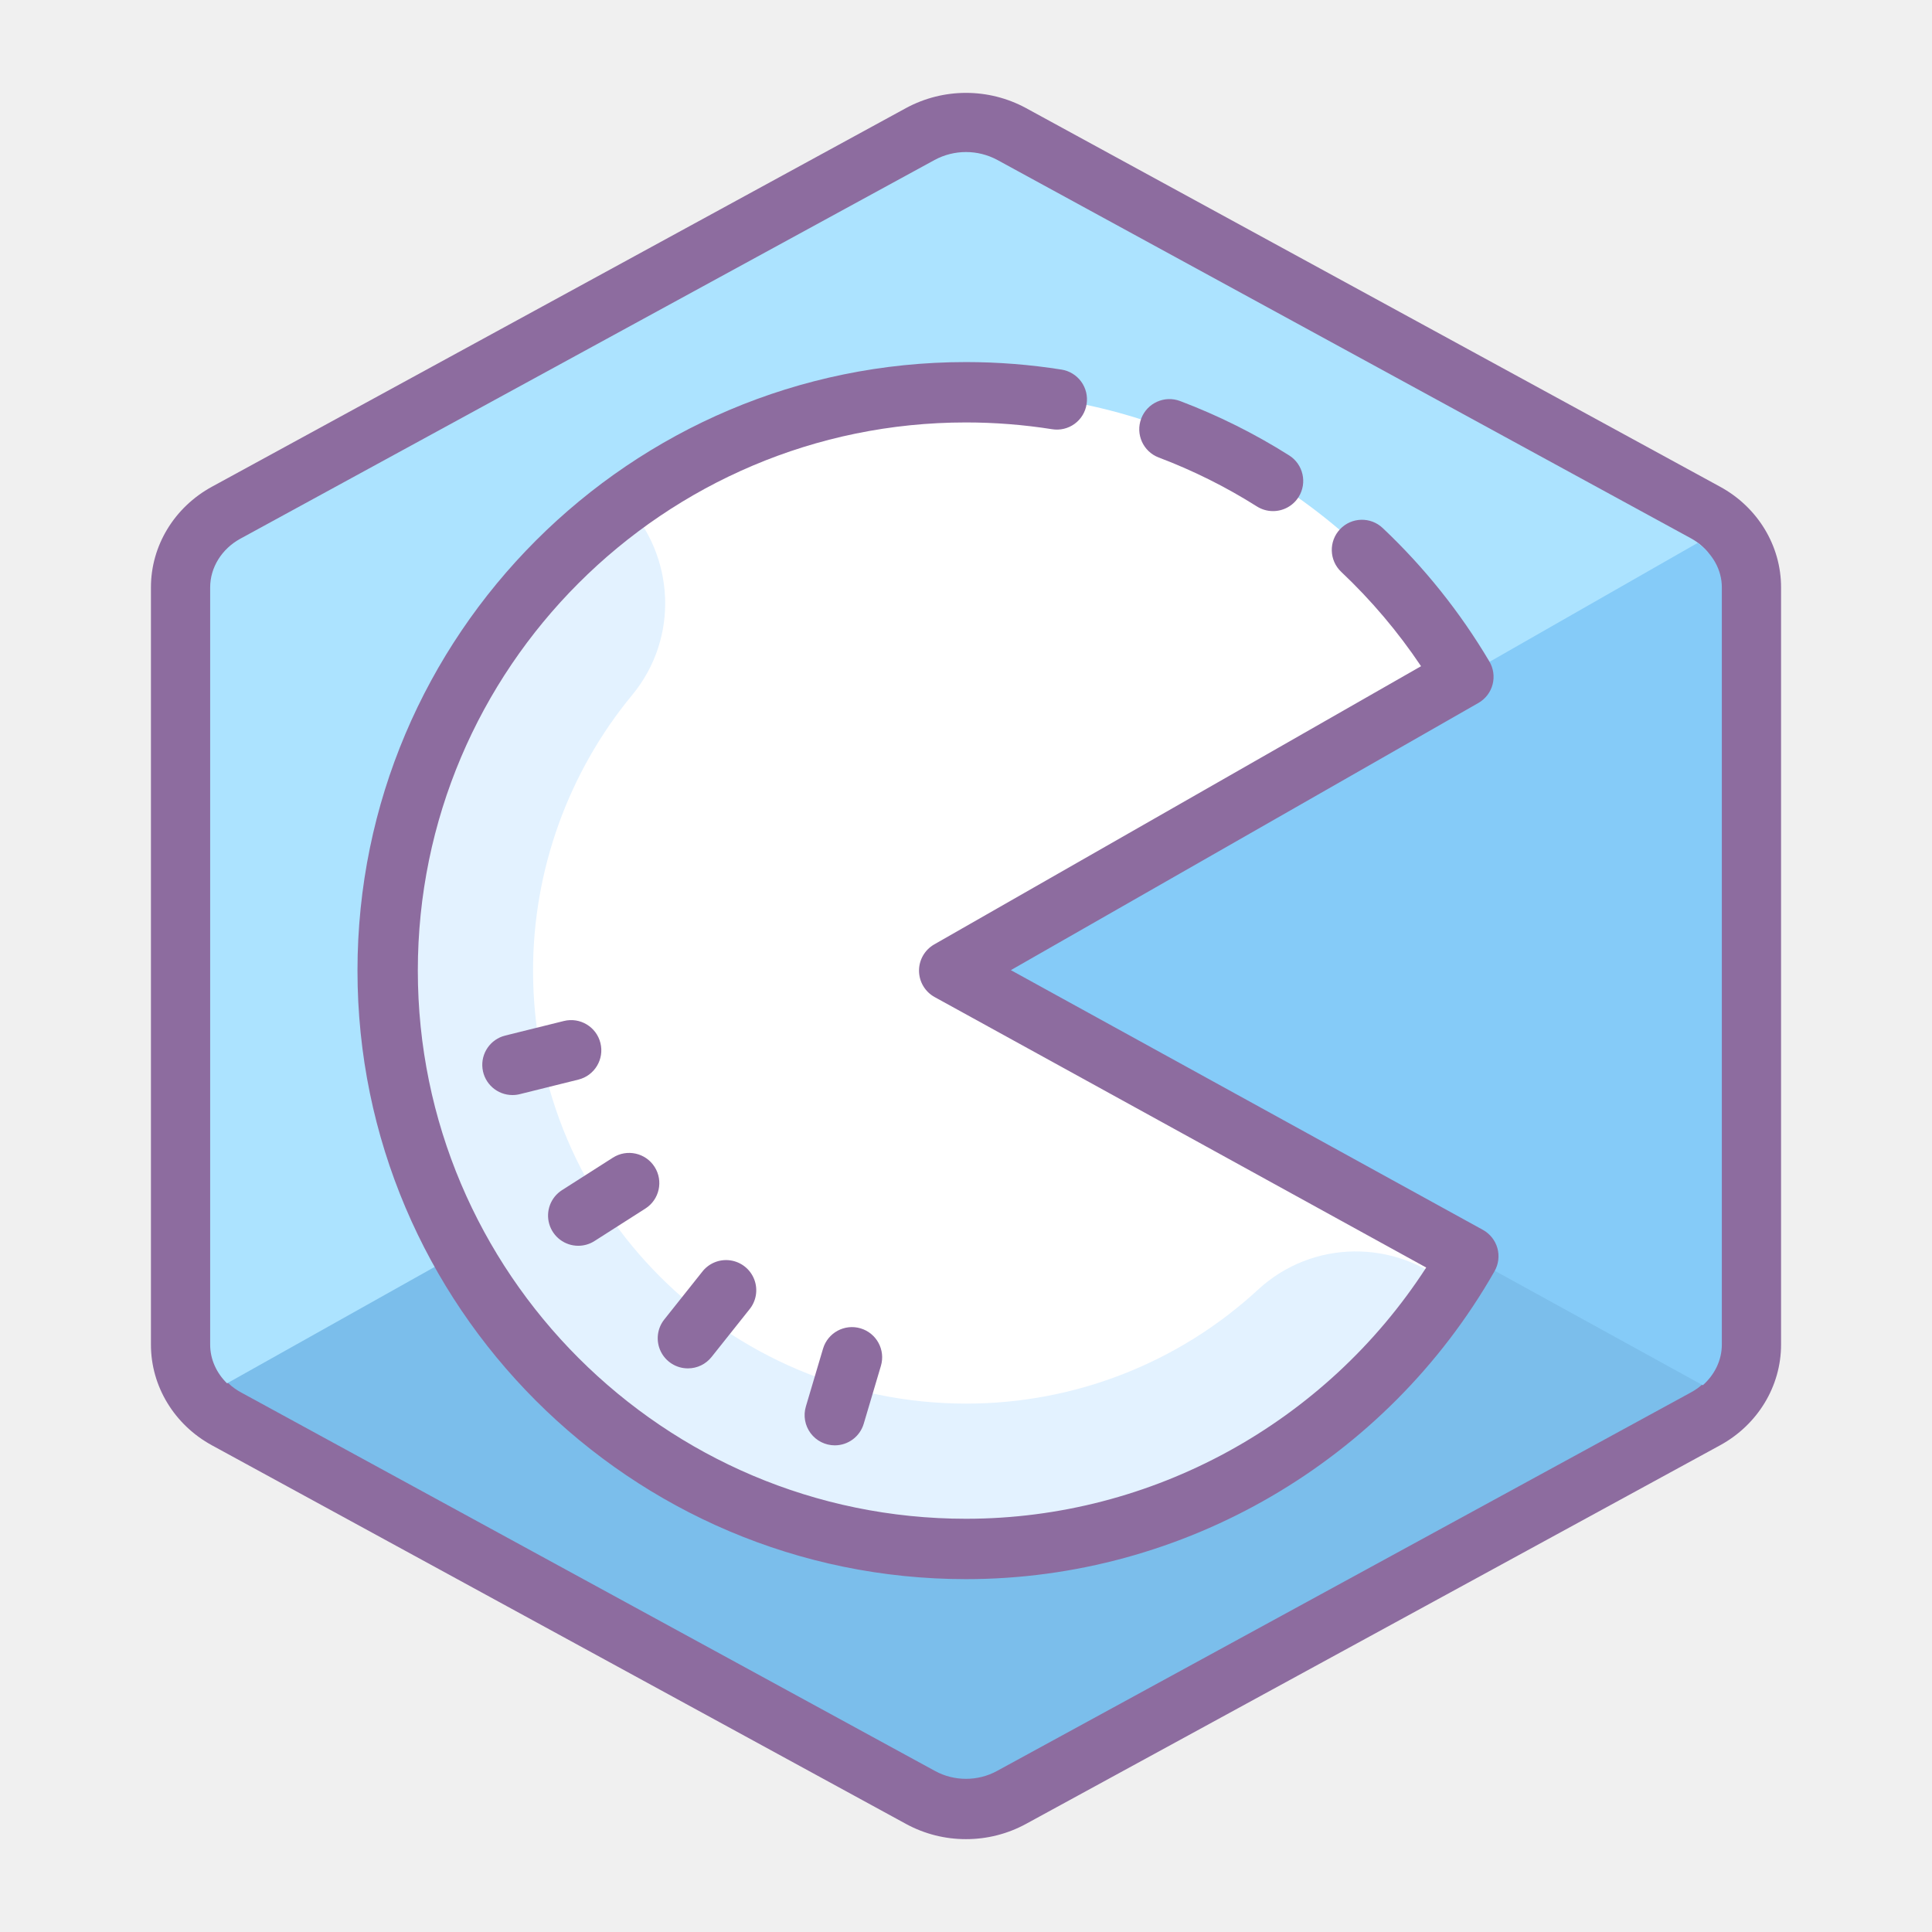
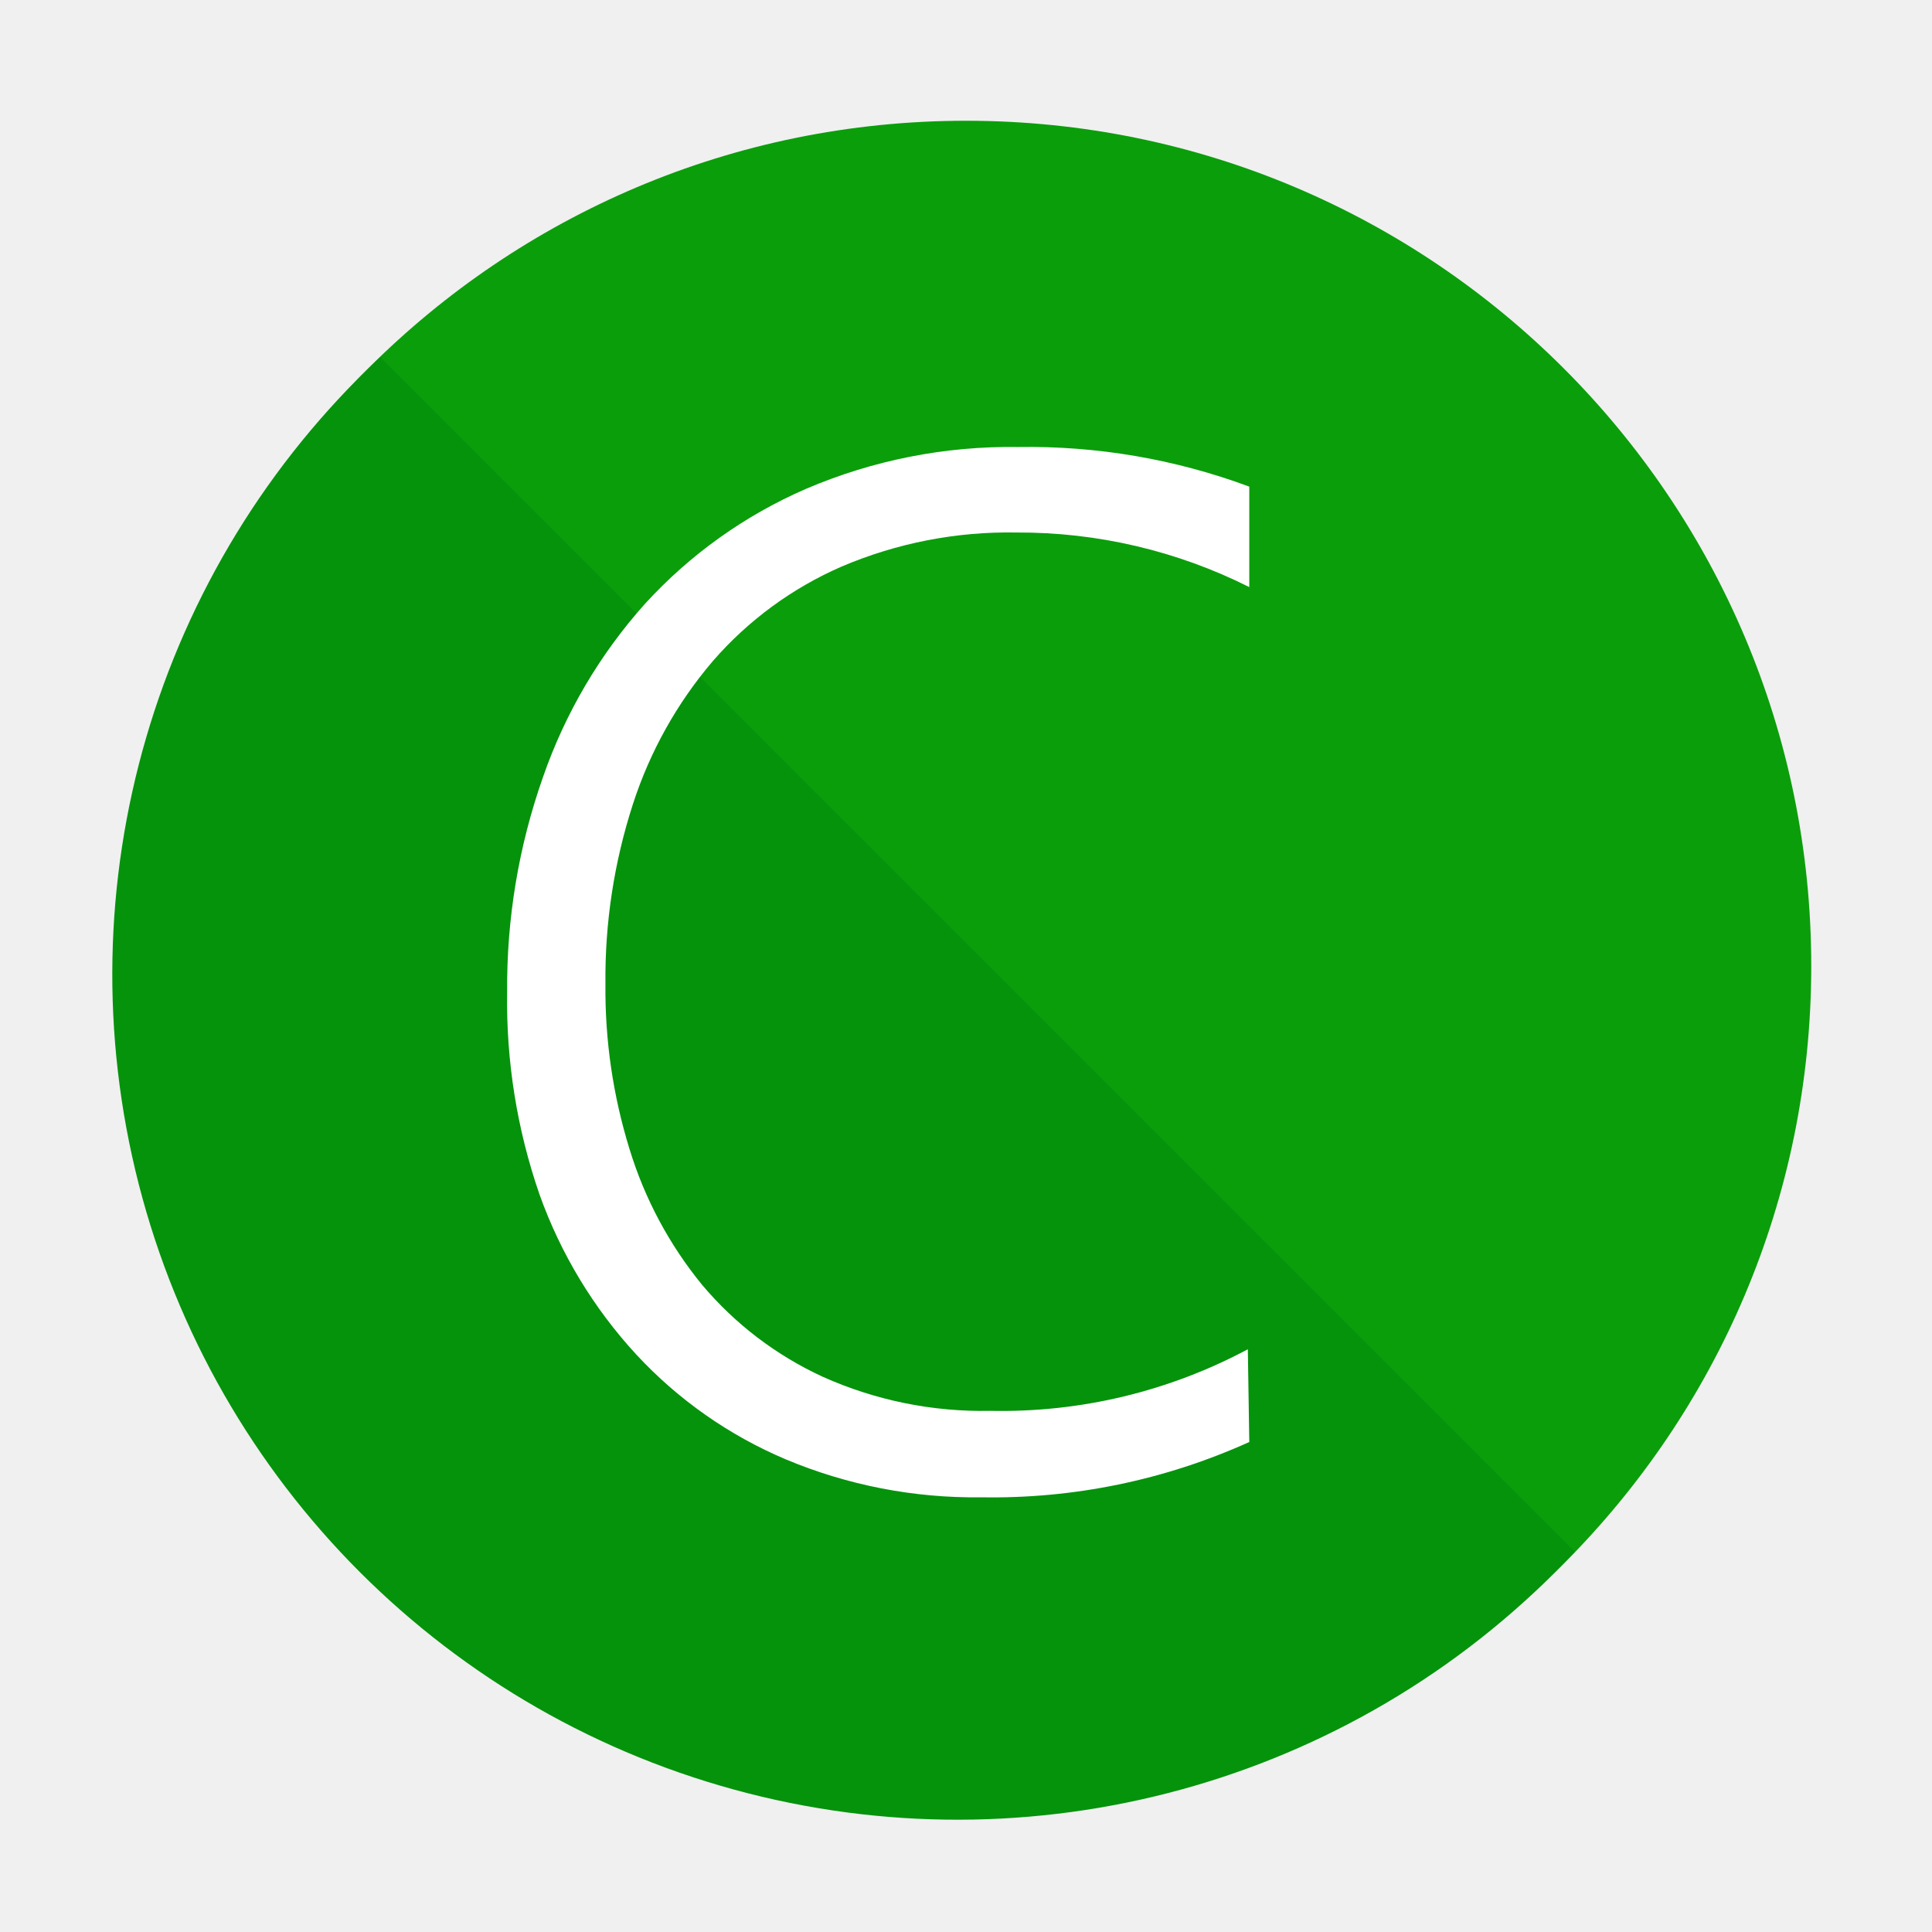
- <svg xmlns="http://www.w3.org/2000/svg" width="64" height="64">
-   <path fill="#7bbeeb" d="M30.499 4.454a3.15 3.15 0 013.001 0L56.499 17c.929.505 1.501 1.441 1.501 2.454v25.09c0 1.013-.572 1.95-1.501 2.456L33.5 59.546a3.15 3.15 0 01-3.001 0L7.5 47c-.928-.506-1.5-1.441-1.5-2.454v-25.09c0-1.013.572-1.95 1.501-2.456L30.499 4.454z" />
-   <path fill="#8d6c9f" d="M31.999 60.924a4.134 4.134 0 01-1.979-.5L7.021 47.878C5.774 47.198 5 45.922 5 44.546v-25.09c0-1.377.775-2.655 2.023-3.334L30.02 3.576a4.174 4.174 0 013.96 0l22.998 12.546C58.225 16.8 59 18.077 59 19.454v25.09c0 1.377-.775 2.654-2.022 3.334L33.979 60.424a4.14 4.14 0 01-1.98.5zM30.978 5.332L7.98 17.878c-.605.329-.98.934-.98 1.578v25.09c0 .644.375 1.247.978 1.576l23 12.546c.63.344 1.413.344 2.044 0l22.999-12.546c.604-.329.979-.934.979-1.578v-25.09c0-.644-.375-1.247-.979-1.575l-23-12.547a2.151 2.151 0 00-2.043 0z" />
-   <path fill="#ace3ff" d="M56.039 17.846l-23-12.547a2.19 2.19 0 00-2.079 0L7.962 17.845c-.616.337-1 .954-1 1.611v25.09c0 .48.208.936.559 1.279l49.068-27.514a1.914 1.914 0 00-.55-.465z" />
-   <path fill="#85cbf8" d="M56.408 45.888c.393-.349.63-.832.63-1.344v-25.09c0-.58-.31-1.117-.803-1.468L31.443 32.152l24.965 13.736z" />
-   <path fill="#fff" d="M31.443 32.152l17.034-9.733c-3.337-5.633-9.46-9.425-16.477-9.425-10.574 0-19.158 8.584-19.158 19.158 0 10.574 8.584 19.158 19.158 19.158 7.13 0 13.343-3.911 16.641-9.695l-17.198-9.463z" />
-   <path fill="#8d6c9f" d="M42.17 16.931a1 1 0 01-.533-.154 18.028 18.028 0 00-3.251-1.621 1 1 0 11.707-1.871 20.054 20.054 0 013.612 1.801c.467.295.606.913.312 1.38-.191.3-.515.465-.847.465z" />
-   <path fill="#e3f2ff" d="M12.842 32.152c0 10.574 8.584 19.158 19.158 19.158 6.716 0 12.616-3.472 16.036-8.709-1.826-1.546-4.549-1.547-6.356.115a14.234 14.234 0 01-9.679 3.78c-7.909 0-14.343-6.434-14.343-14.343 0-3.325 1.166-6.567 3.282-9.128 1.561-1.888 1.42-4.6-.212-6.342-4.776 3.483-7.886 9.111-7.886 15.469z" />
-   <path fill="#8d6c9f" d="M32 52.311c-11.115 0-20.158-9.043-20.158-20.158S20.885 11.994 32 11.994c1.059 0 2.124.084 3.164.249a.999.999 0 01.831 1.144.994.994 0 01-1.144.831 18.352 18.352 0 00-2.852-.224c-10.013 0-18.158 8.146-18.158 18.158S21.987 50.311 32 50.311c6.157 0 11.908-3.164 15.245-8.322l-16.284-8.96a1 1 0 01-.014-1.744l16.127-9.216a18.303 18.303 0 00-2.644-3.125.999.999 0 111.373-1.453 20.33 20.33 0 013.533 4.419.997.997 0 01-.365 1.378l-15.485 8.849 15.637 8.604c.234.129.407.347.48.604.072.258.038.534-.095.767C45.922 48.402 39.212 52.311 32 52.311z" />
-   <path fill="#8d6c9f" d="M16.978 36.275a1 1 0 01-.241-1.971l1.941-.482a1 1 0 01.483 1.941l-1.941.482a.96.96 0 01-.242.03zm2.178 4.993a1 1 0 01-.539-1.843l1.686-1.076a1 1 0 011.076 1.686l-1.686 1.076a.997.997 0 01-.537.157zm3.633 4.061a.998.998 0 01-.782-1.622l1.245-1.565a1 1 0 111.565 1.244l-1.245 1.565a.996.996 0 01-.783.378zm4.865 2.55a1.001 1.001 0 01-.959-1.285l.569-1.917a.999.999 0 111.917.57l-.569 1.917a1 1 0 01-.958.715z" />
+ <svg xmlns="http://www.w3.org/2000/svg" data-name="Layer 1" viewBox="0 0 80 80">
+   <circle cx="40" cy="40" r="35" fill="#0b9e0b" />
+   <path d="M15.74 14.79a35 35 0 1049.47 49.47z" fill="#05930c" />
+   <path d="M51.73 59.71A25.82 25.82 0 0140.63 62a20.21 20.21 0 01-8.09-1.57 18 18 0 01-6.2-4.35 19.4 19.4 0 01-4-6.62A24.41 24.41 0 0121 41.08a26.1 26.1 0 011.48-8.89A21.14 21.14 0 0126.71 25a19.58 19.58 0 016.67-4.76 21.48 21.48 0 018.77-1.73 26.27 26.27 0 019.58 1.64v4.16a21.26 21.26 0 00-9.64-2.26 17.65 17.65 0 00-7.24 1.41 15 15 0 00-5.33 3.91 17.35 17.35 0 00-3.31 5.92 23.36 23.36 0 00-1.14 7.46 22.34 22.34 0 001 6.84 16.46 16.46 0 003 5.61 14.39 14.39 0 005 3.81 16.14 16.14 0 006.94 1.41 21.64 21.64 0 0010.66-2.55z" fill="#fff" />
</svg>
